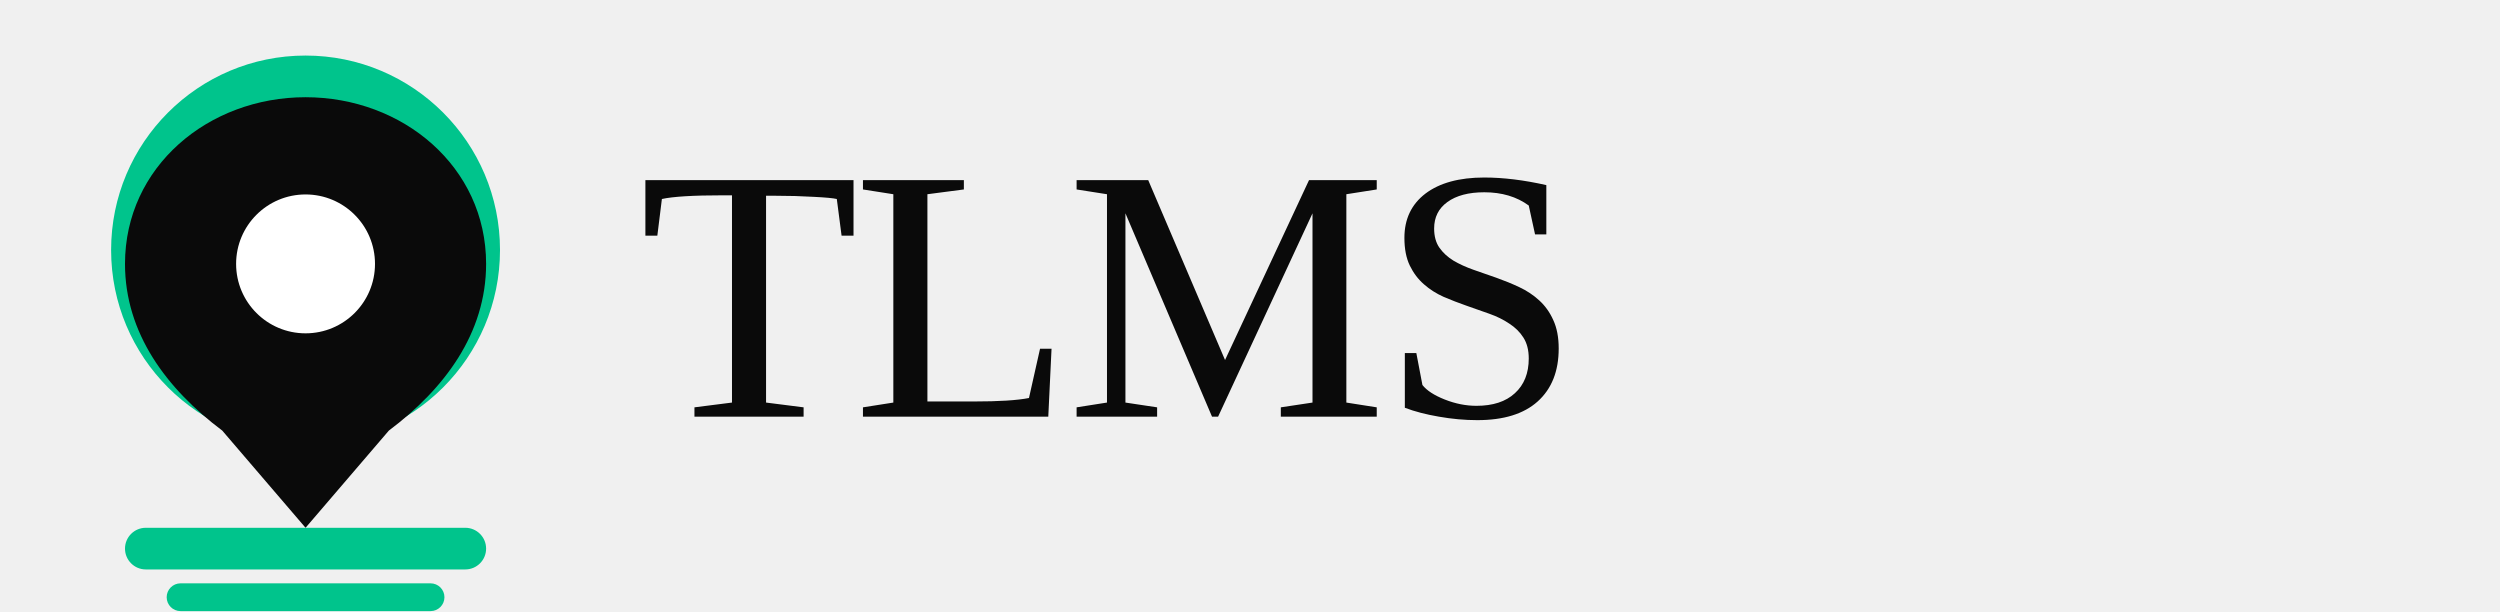
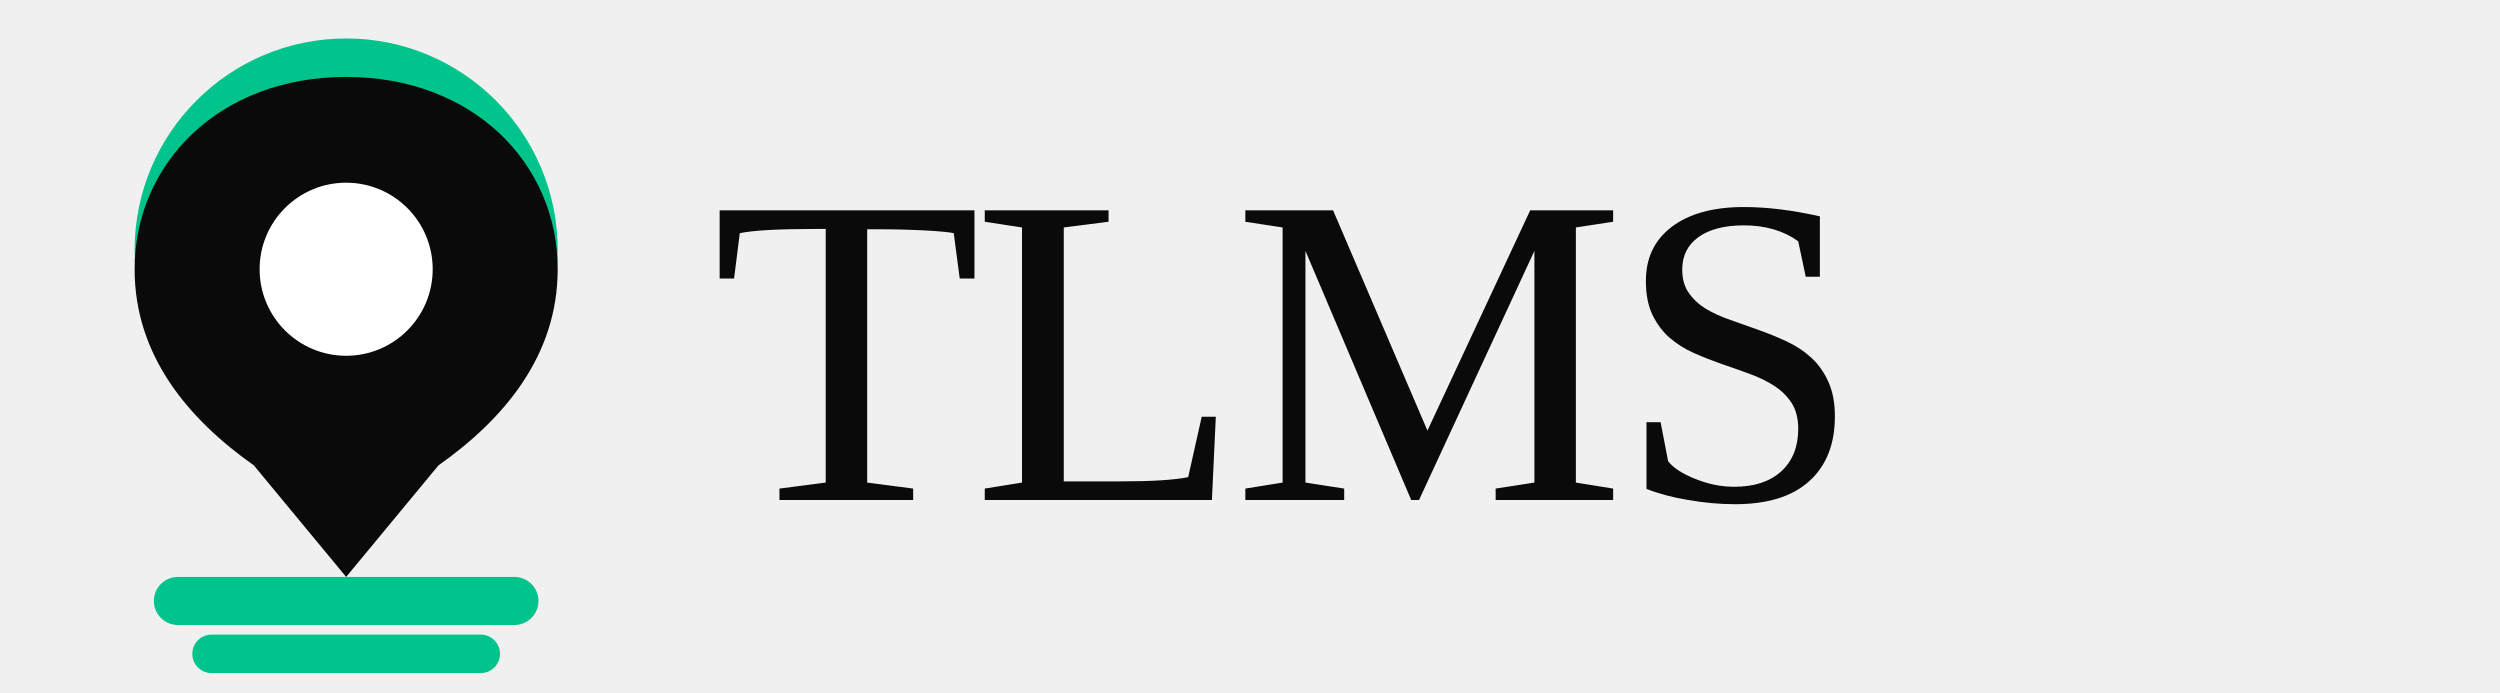
- <svg xmlns="http://www.w3.org/2000/svg" width="180" height="44" viewBox="0 0 180 44" fill="none">
-   <circle cx="22" cy="18" r="14" fill="#00C48C" />
-   <path d="     M 22 7     C 15 7, 9 12, 9 19     C 9 24, 12 28, 16 31     L 22 38     L 28 31     C 32 28, 35 24, 35 19     C 35 12, 29 7, 22 7     Z   " fill="#0a0a0a" />
-   <circle cx="22" cy="19" r="5" fill="white" />
-   <rect x="9" y="38" width="26" height="3" rx="1.5" fill="#00C48C" />
-   <rect x="12" y="42" width="20" height="2" rx="1" fill="#00C48C" />
-   <text x="46" y="30" font-family="Georgia, 'Playfair Display', 'Times New Roman', Times, serif" font-size="26" font-weight="400" fill="#0a0a0a" letter-spacing="-0.5">TLMS</text>
+ <svg xmlns="http://www.w3.org/2000/svg" width="130" height="36" viewBox="0 0 130 36" fill="none">
+   <circle cx="18" cy="13" r="11" fill="#00C48C" />
+   <path d="     M 18 4     C 11.4 4, 7 8.5, 7 14     C 7 18.5, 9.8 21.8, 13.2 24.2     L 18 30     L 22.8 24.2     C 26.2 21.8, 29 18.5, 29 14     C 29 8.5, 24.6 4, 18 4     Z   " fill="#0a0a0a" />
+   <circle cx="18" cy="14" r="4.5" fill="white" />
+   <rect x="8" y="30" width="20" height="2.5" rx="1.25" fill="#00C48C" />
+   <rect x="10" y="33" width="16" height="2" rx="1" fill="#00C48C" />
+   <text x="37" y="26" font-family="Georgia, 'Playfair Display', 'Times New Roman', Times, serif" font-size="23" font-weight="400" fill="#0a0a0a" letter-spacing="-0.5">TLMS</text>
</svg>
